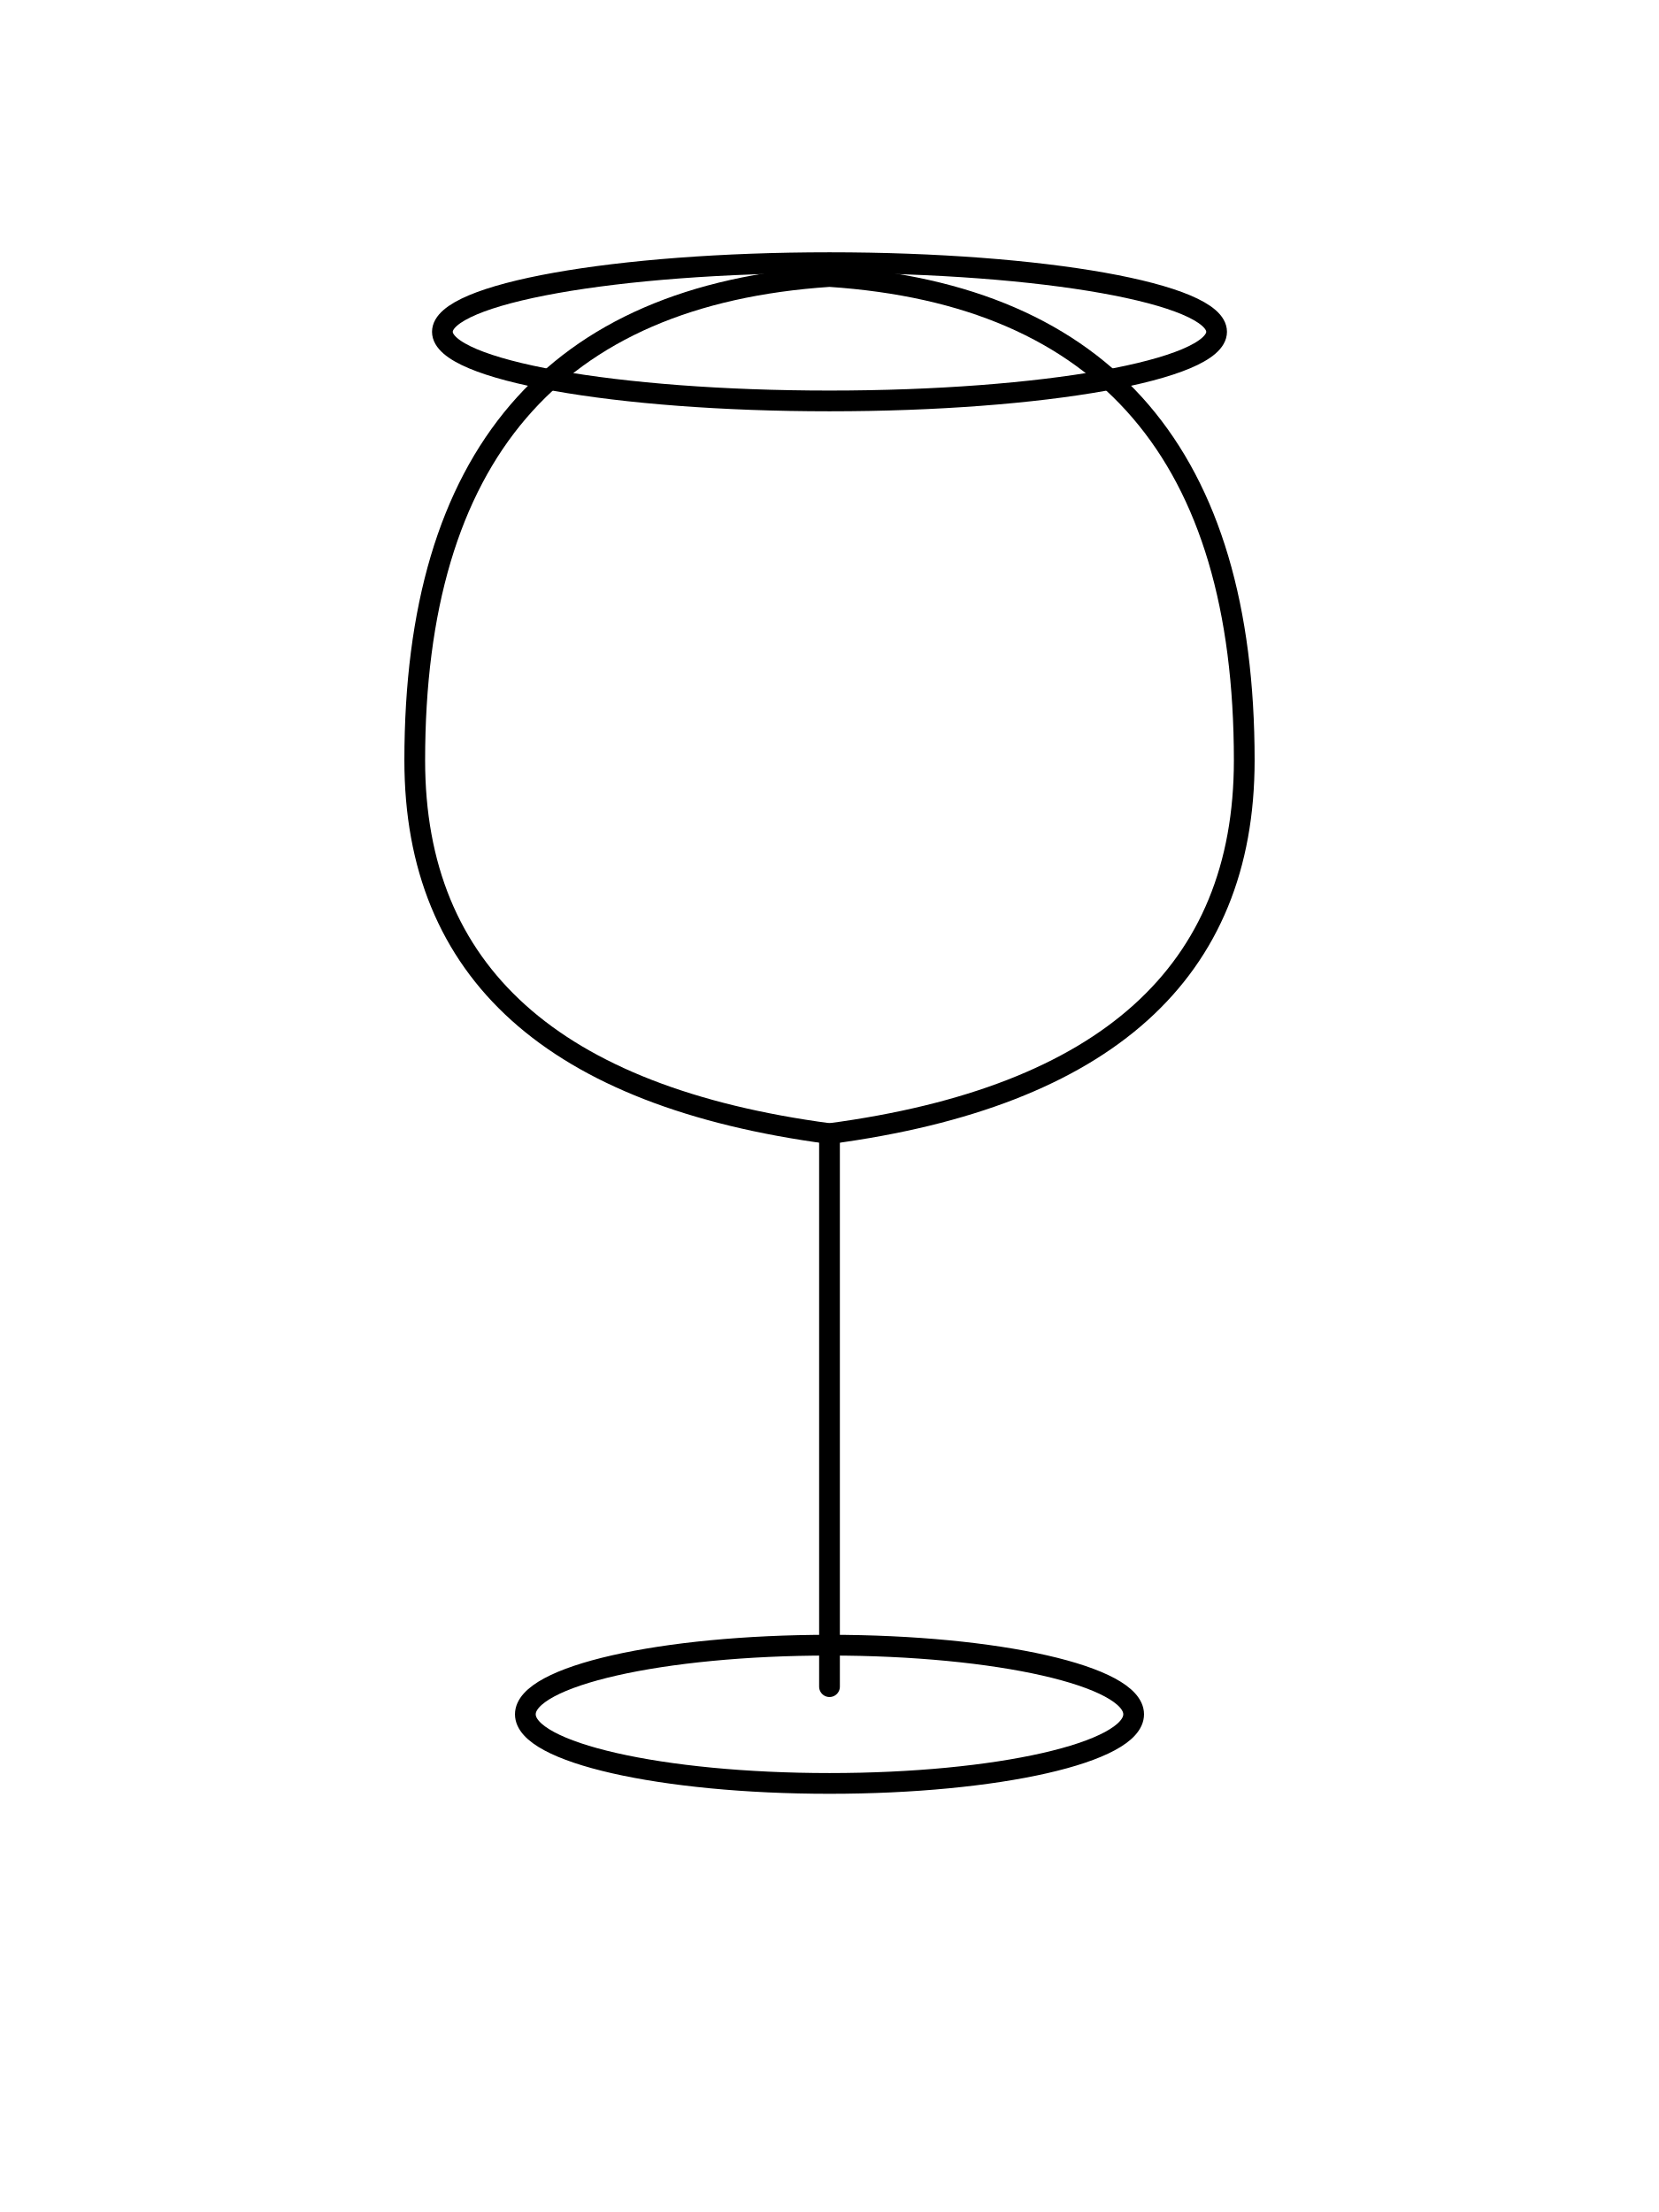
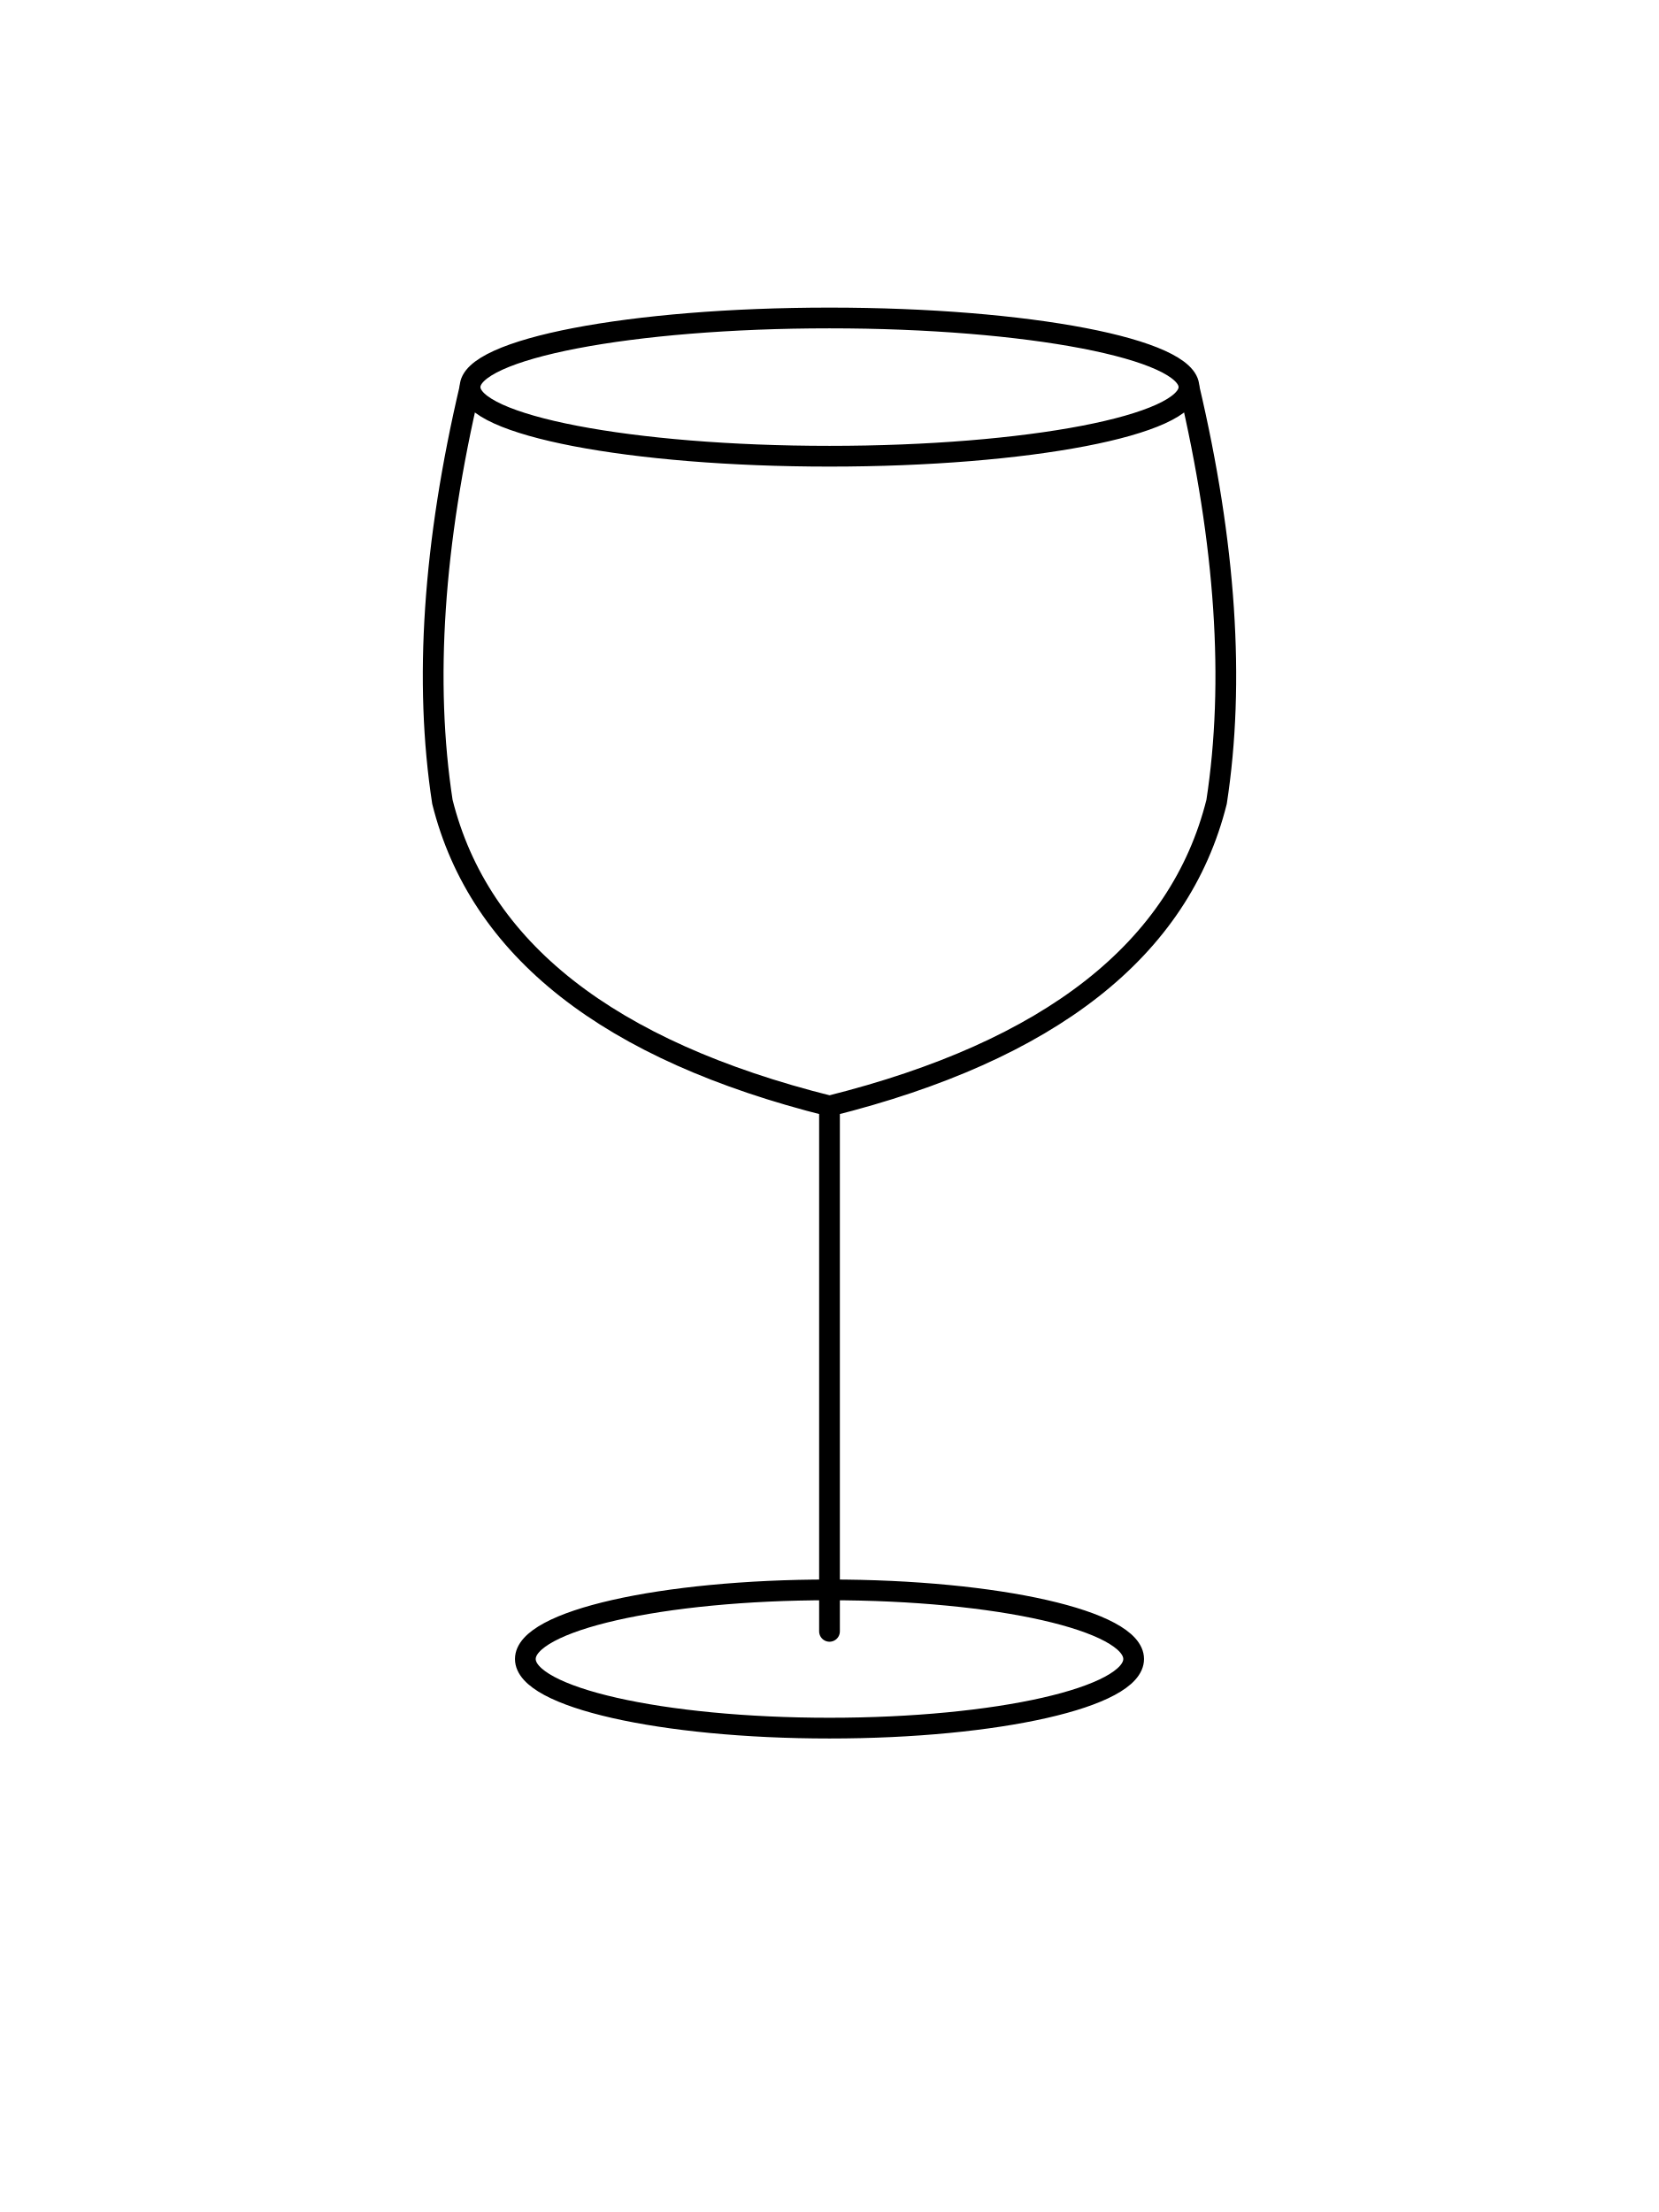
<svg xmlns="http://www.w3.org/2000/svg" viewBox="0 0 120 160" fill="none" stroke="currentColor" stroke-width="1.5" stroke-linecap="round" stroke-linejoin="round">
-   <path d="M30 55 Q30 22 60 20 Q90 22 90 55 Q90 78 60 82 Q30 78 30 55Z" />
-   <ellipse cx="60" cy="24" rx="28" ry="5" />
-   <line x1="60" y1="82" x2="60" y2="122" />
-   <ellipse cx="60" cy="124" rx="22" ry="5" />
+   <ellipse cx="60" cy="28" rx="26" ry="5" />
+   <path d="M34 28 Q30 45 32 58 Q36 74 60 80" />
+   <path d="M86 28 Q90 45 88 58 Q84 74 60 80" />
+   <line x1="60" y1="80" x2="60" y2="118" />
+   <ellipse cx="60" cy="120" rx="22" ry="5" />
</svg>
